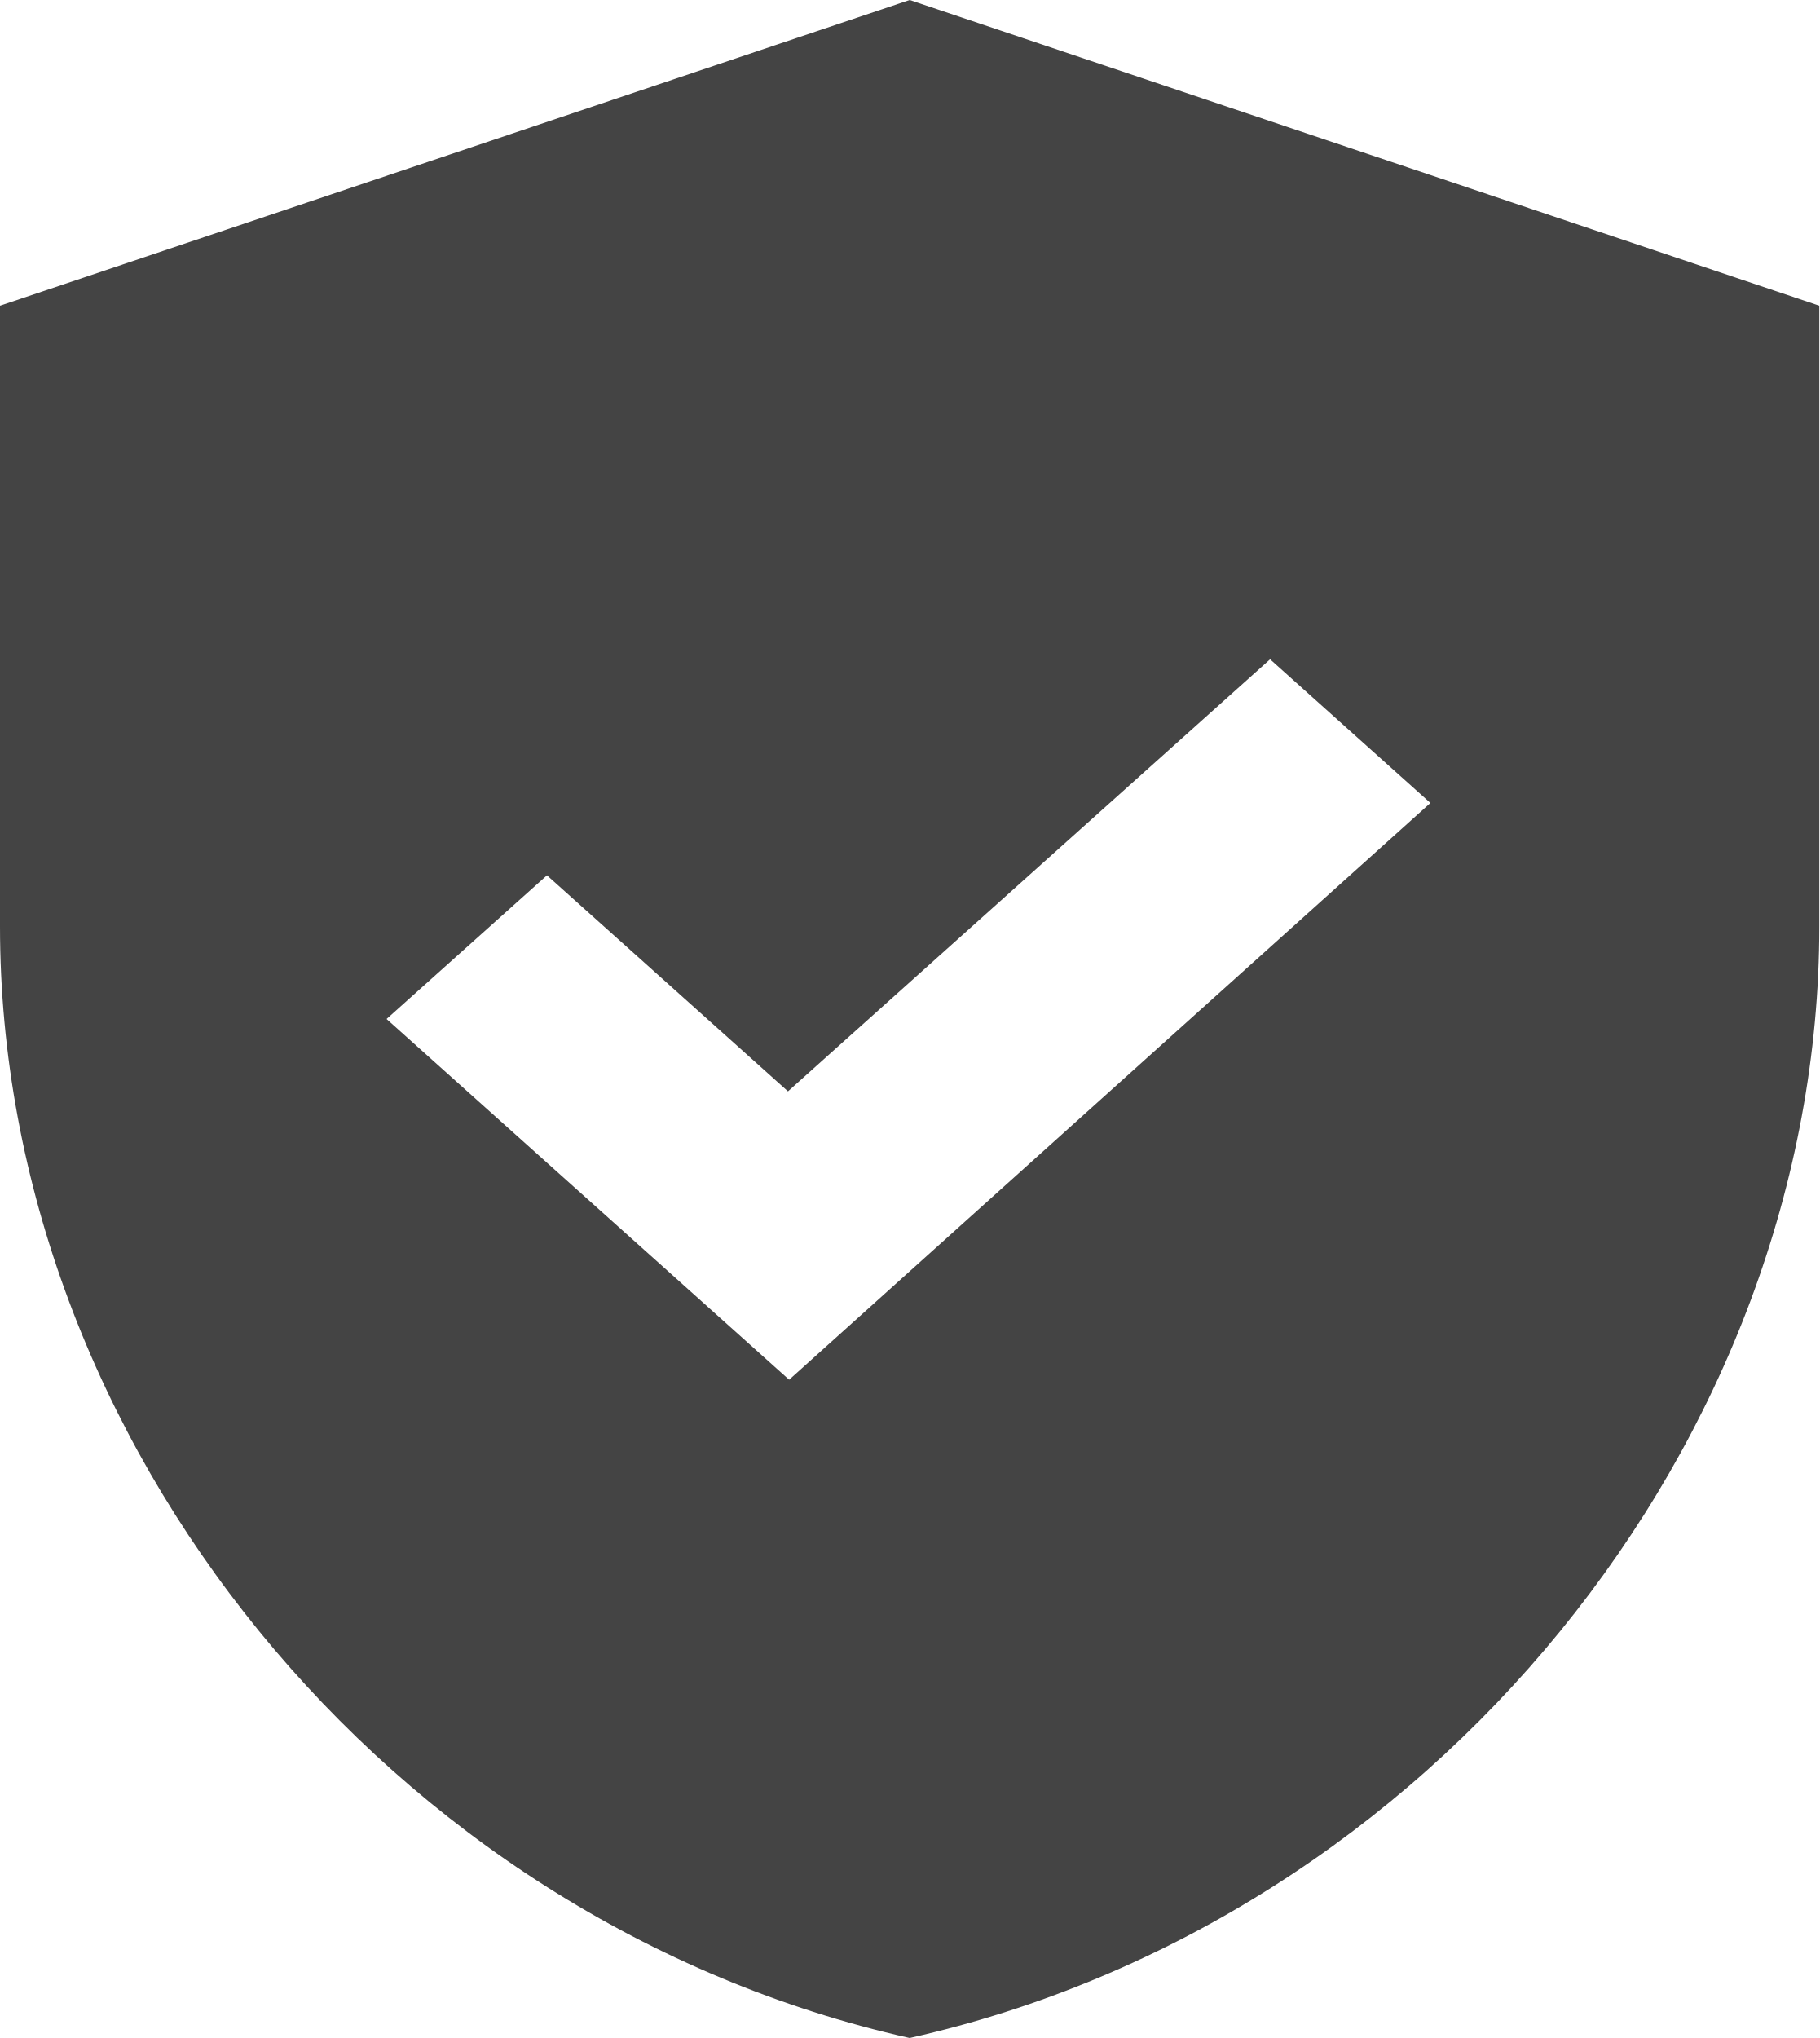
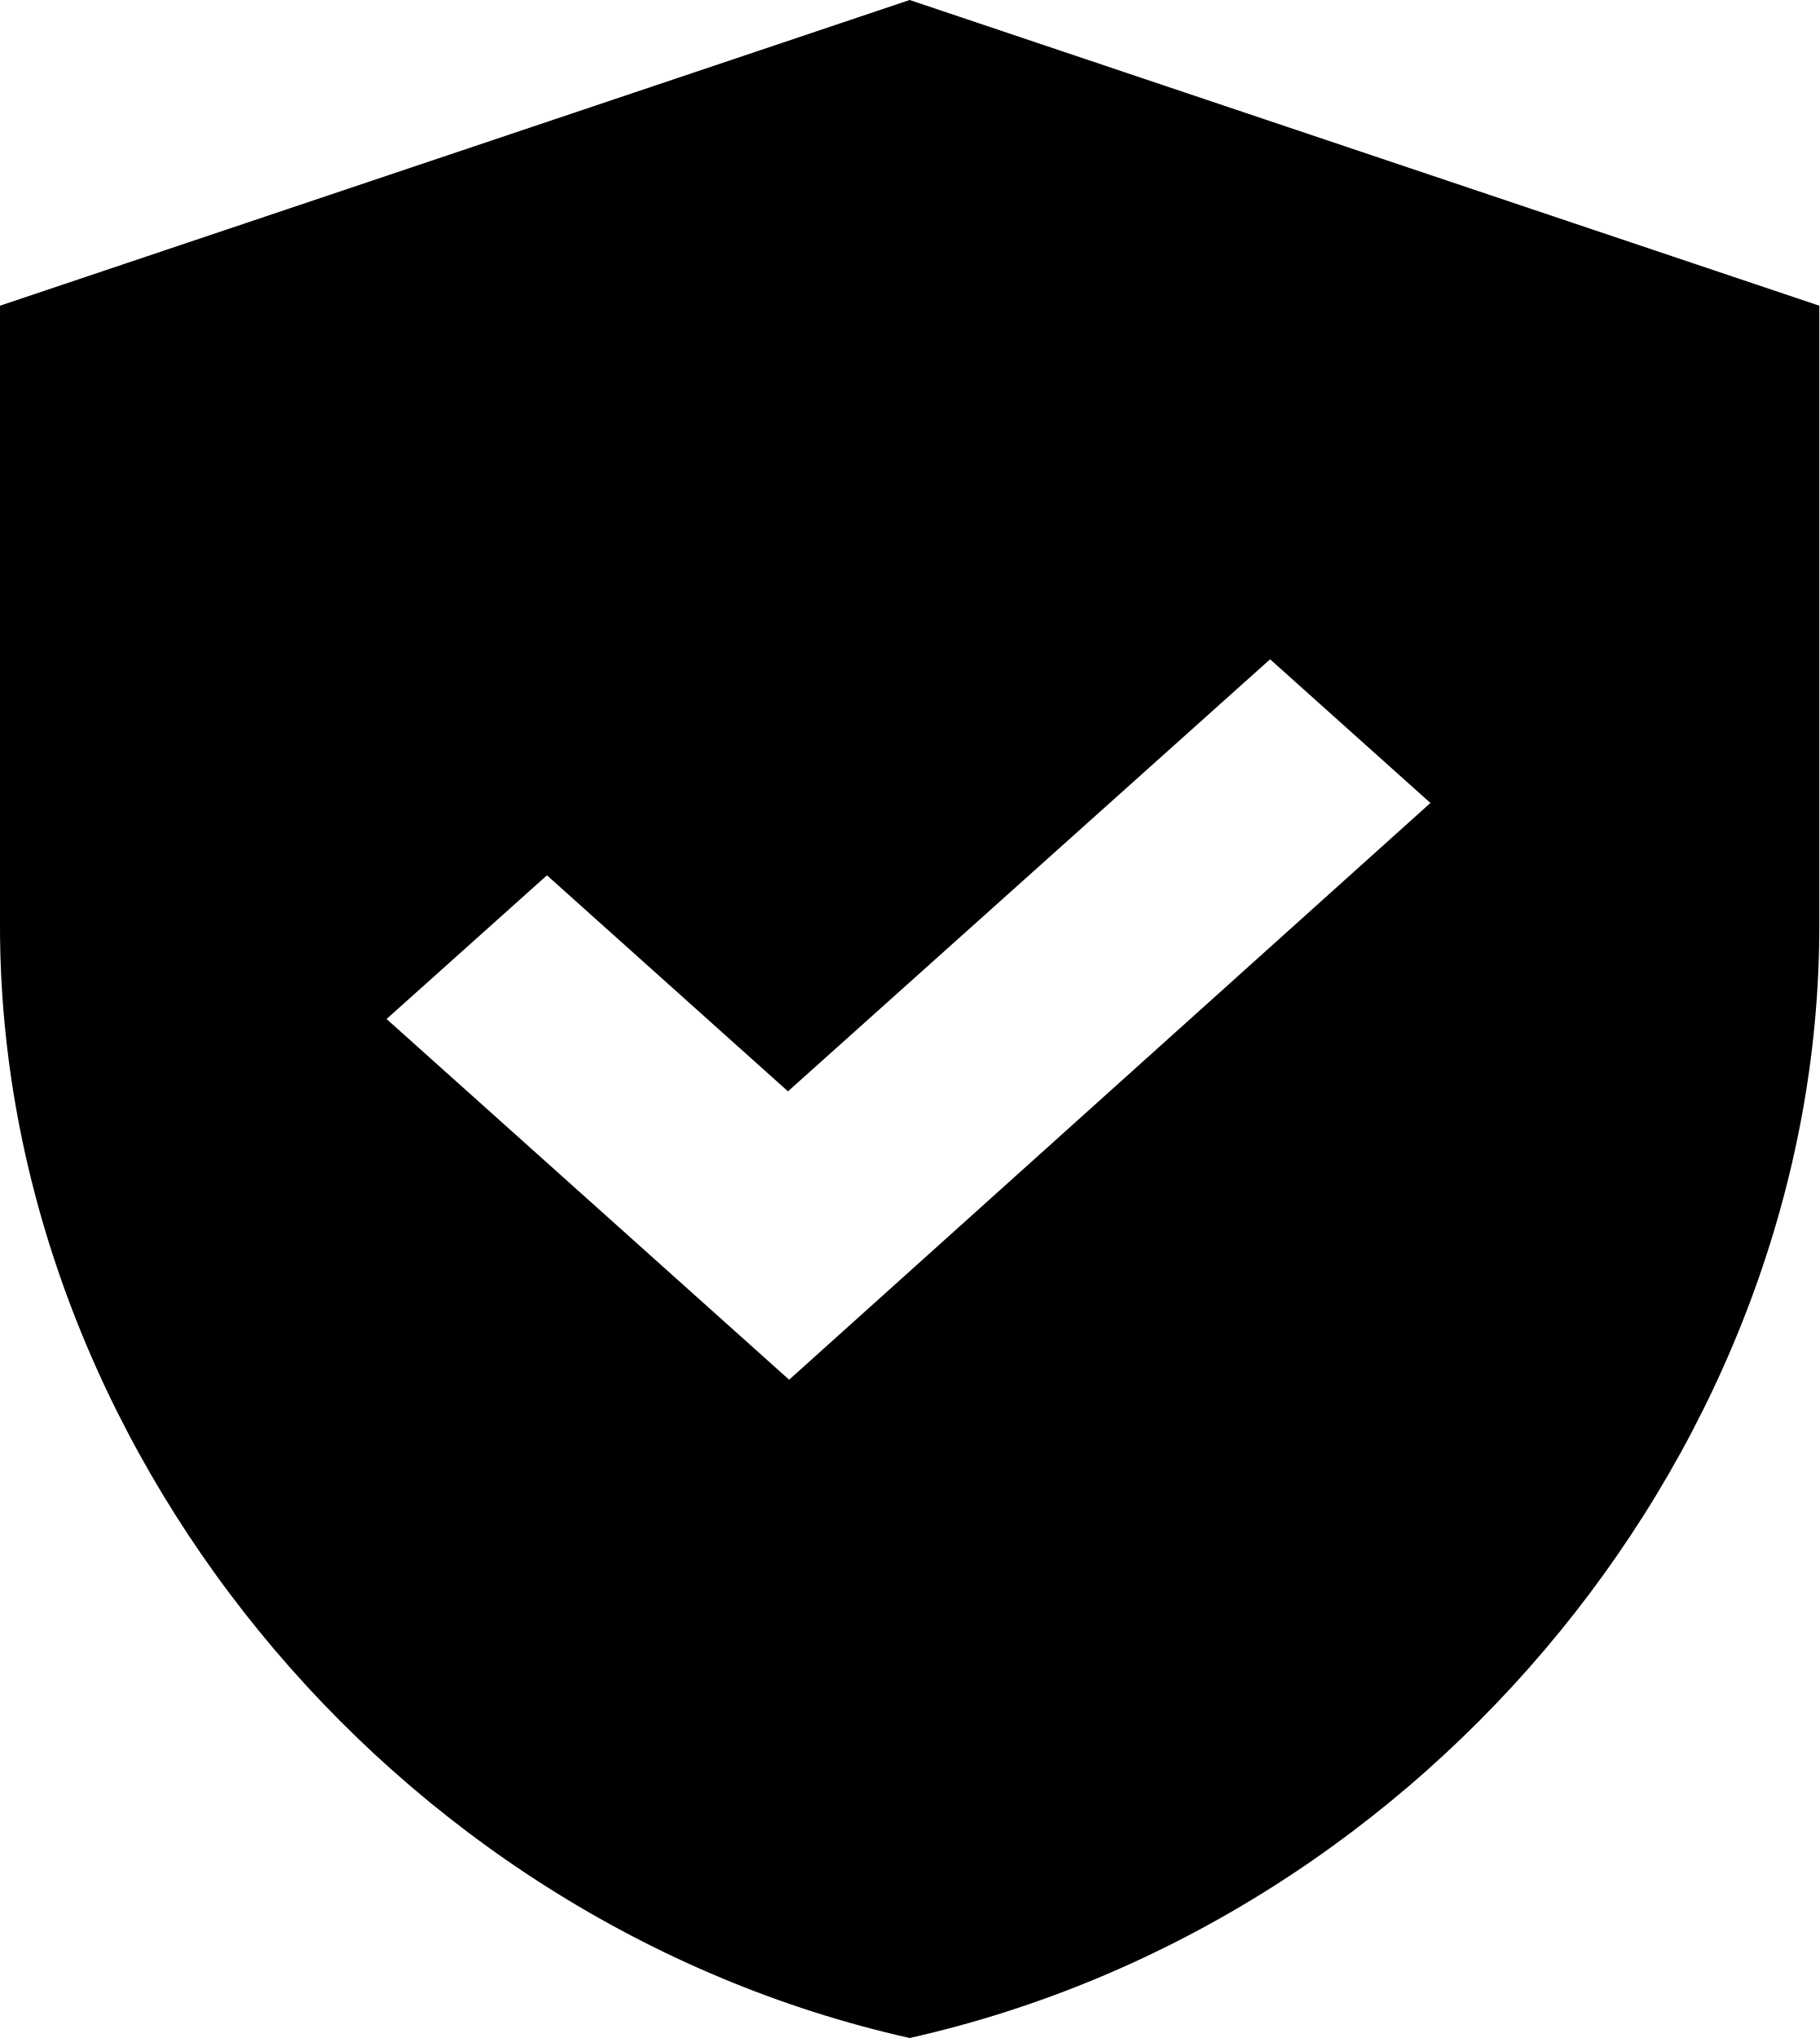
<svg xmlns="http://www.w3.org/2000/svg" width="25" height="28" viewBox="0 0 25 28" fill="none">
-   <path d="M12.5 0L0 4.2V12.726C0 19.796 5.328 26.39 12.5 28C19.672 26.39 25 19.796 25 12.726V4.2L12.5 0ZM10.844 18.956L5.312 14L7.516 12.026L10.828 14.994L17.453 9.058L19.656 11.032L10.844 18.956Z" fill="#444444" />
+   <path d="M12.5 0L0 4.2V12.726C0 19.796 5.328 26.39 12.5 28C19.672 26.39 25 19.796 25 12.726V4.2L12.5 0ZM10.844 18.956L5.312 14L7.516 12.026L10.828 14.994L17.453 9.058L19.656 11.032L10.844 18.956Z" fill="currentColor" />
</svg>
